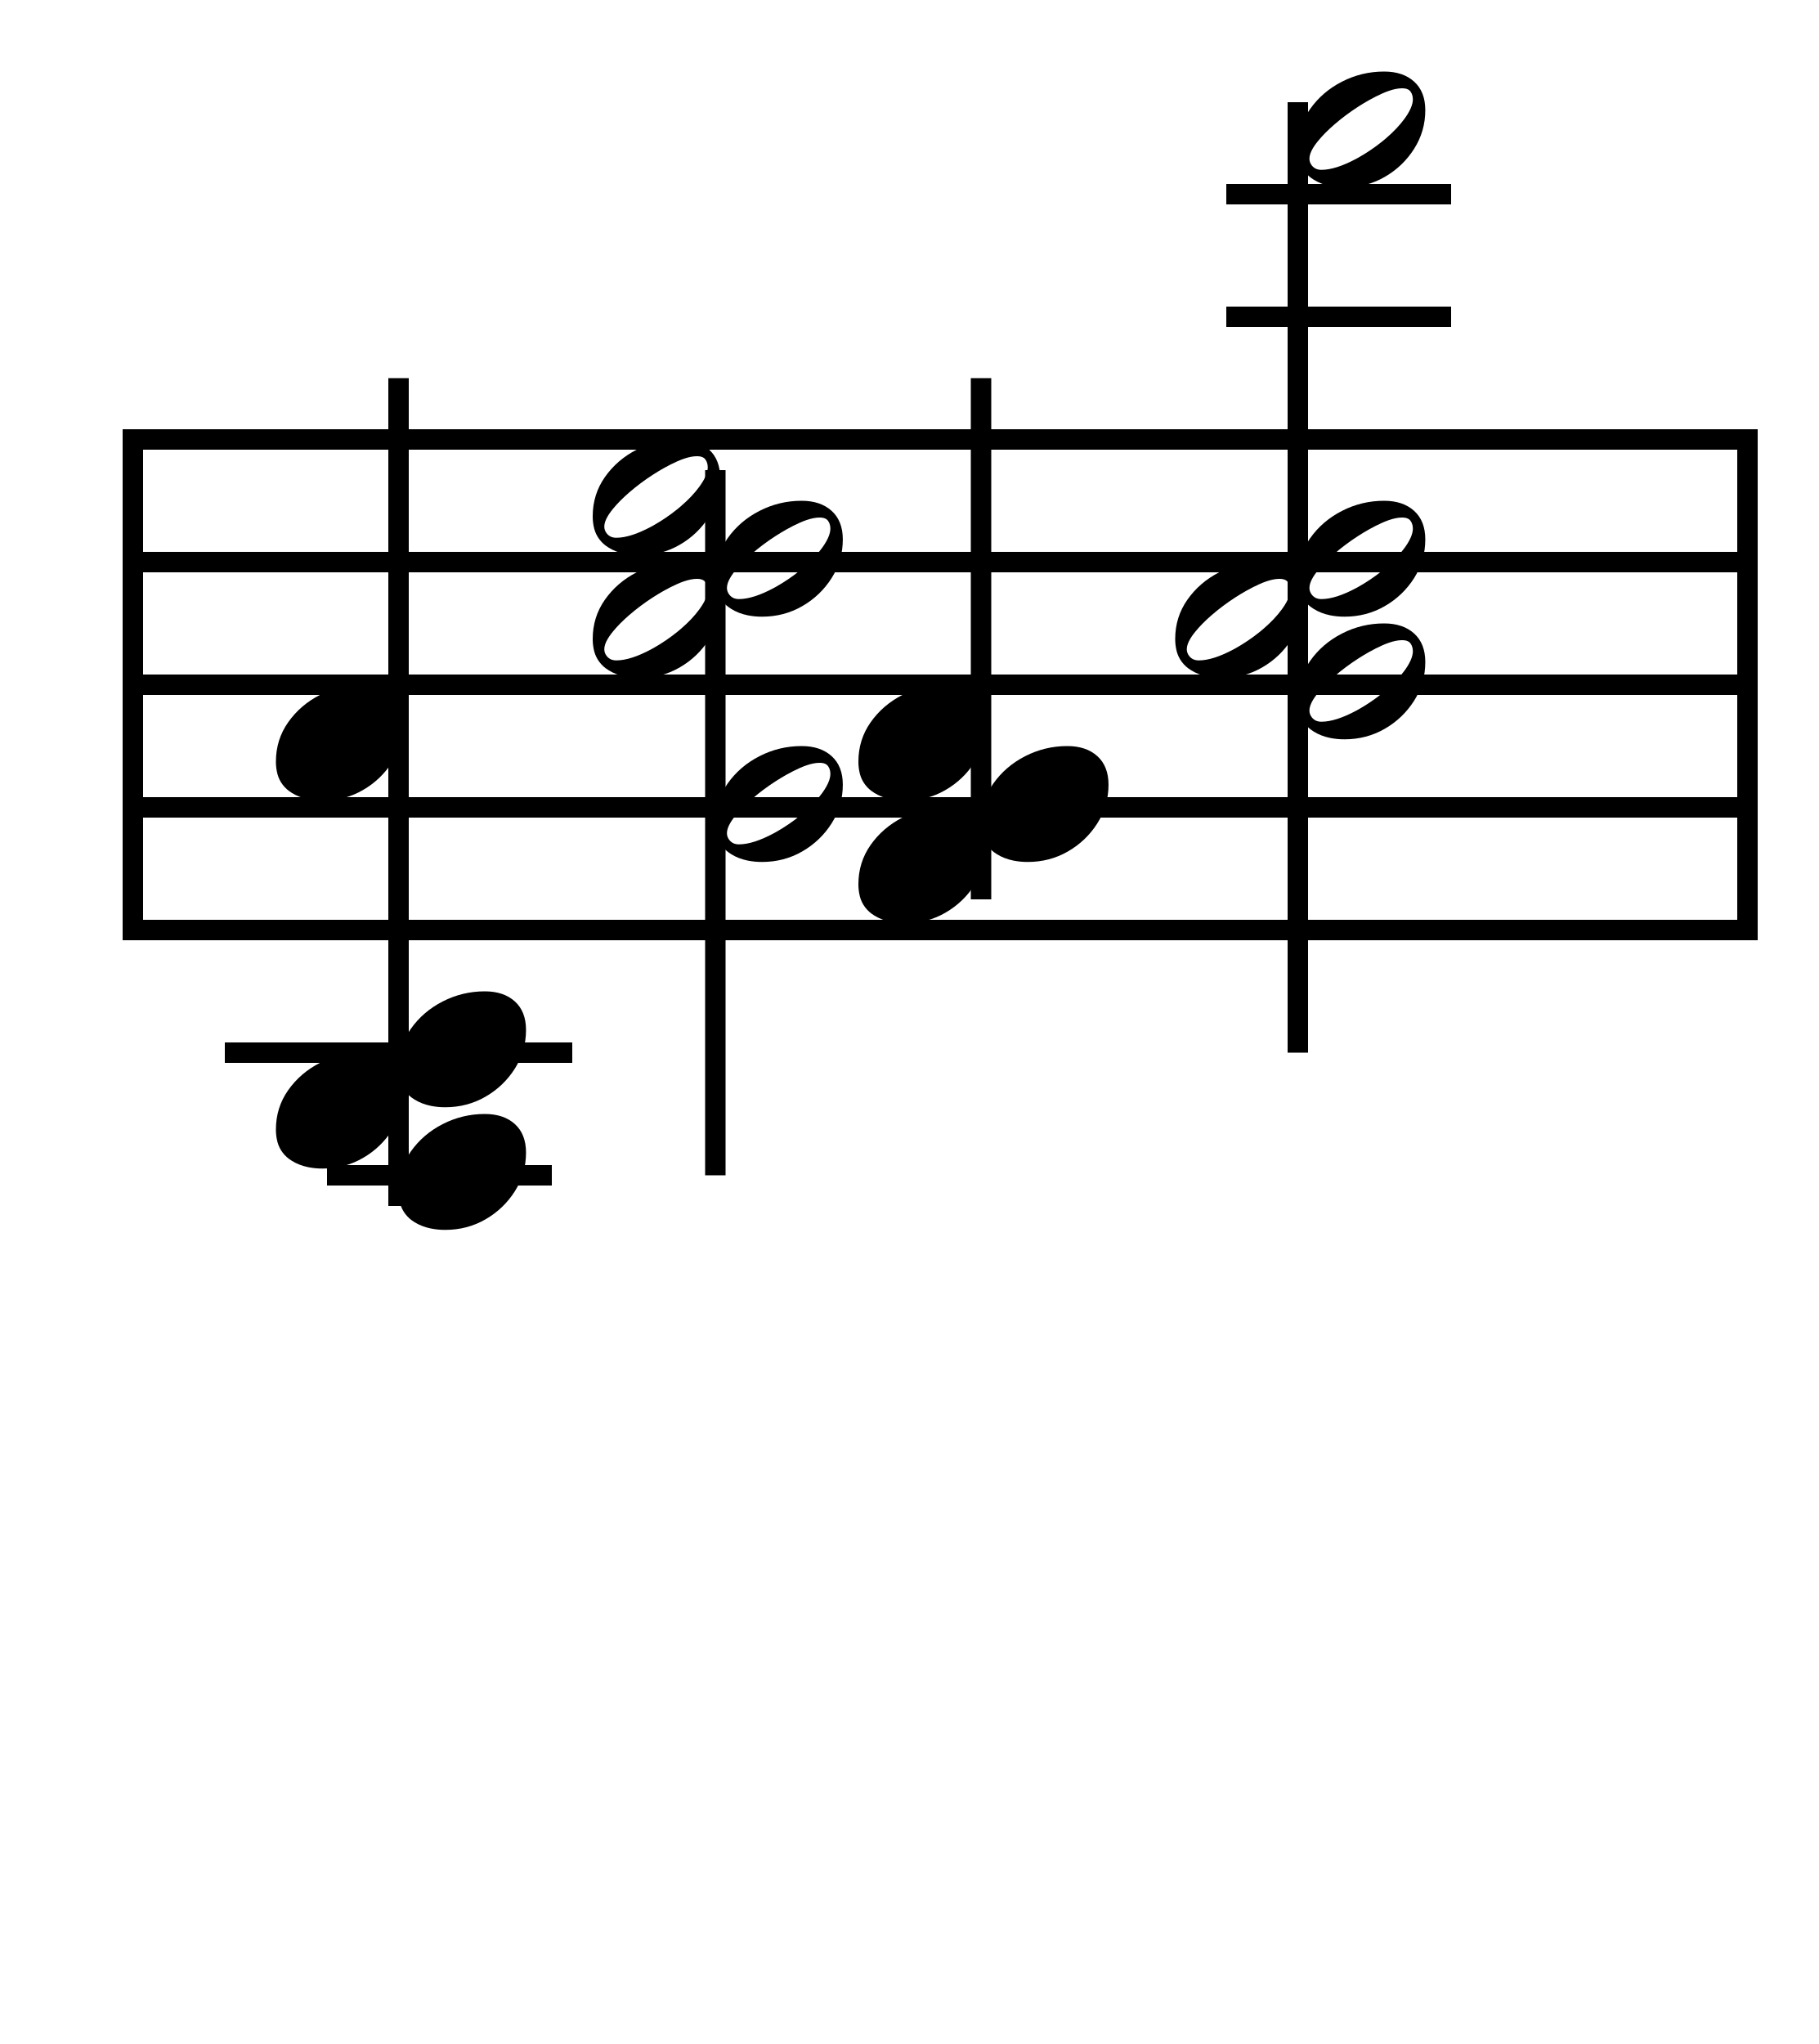
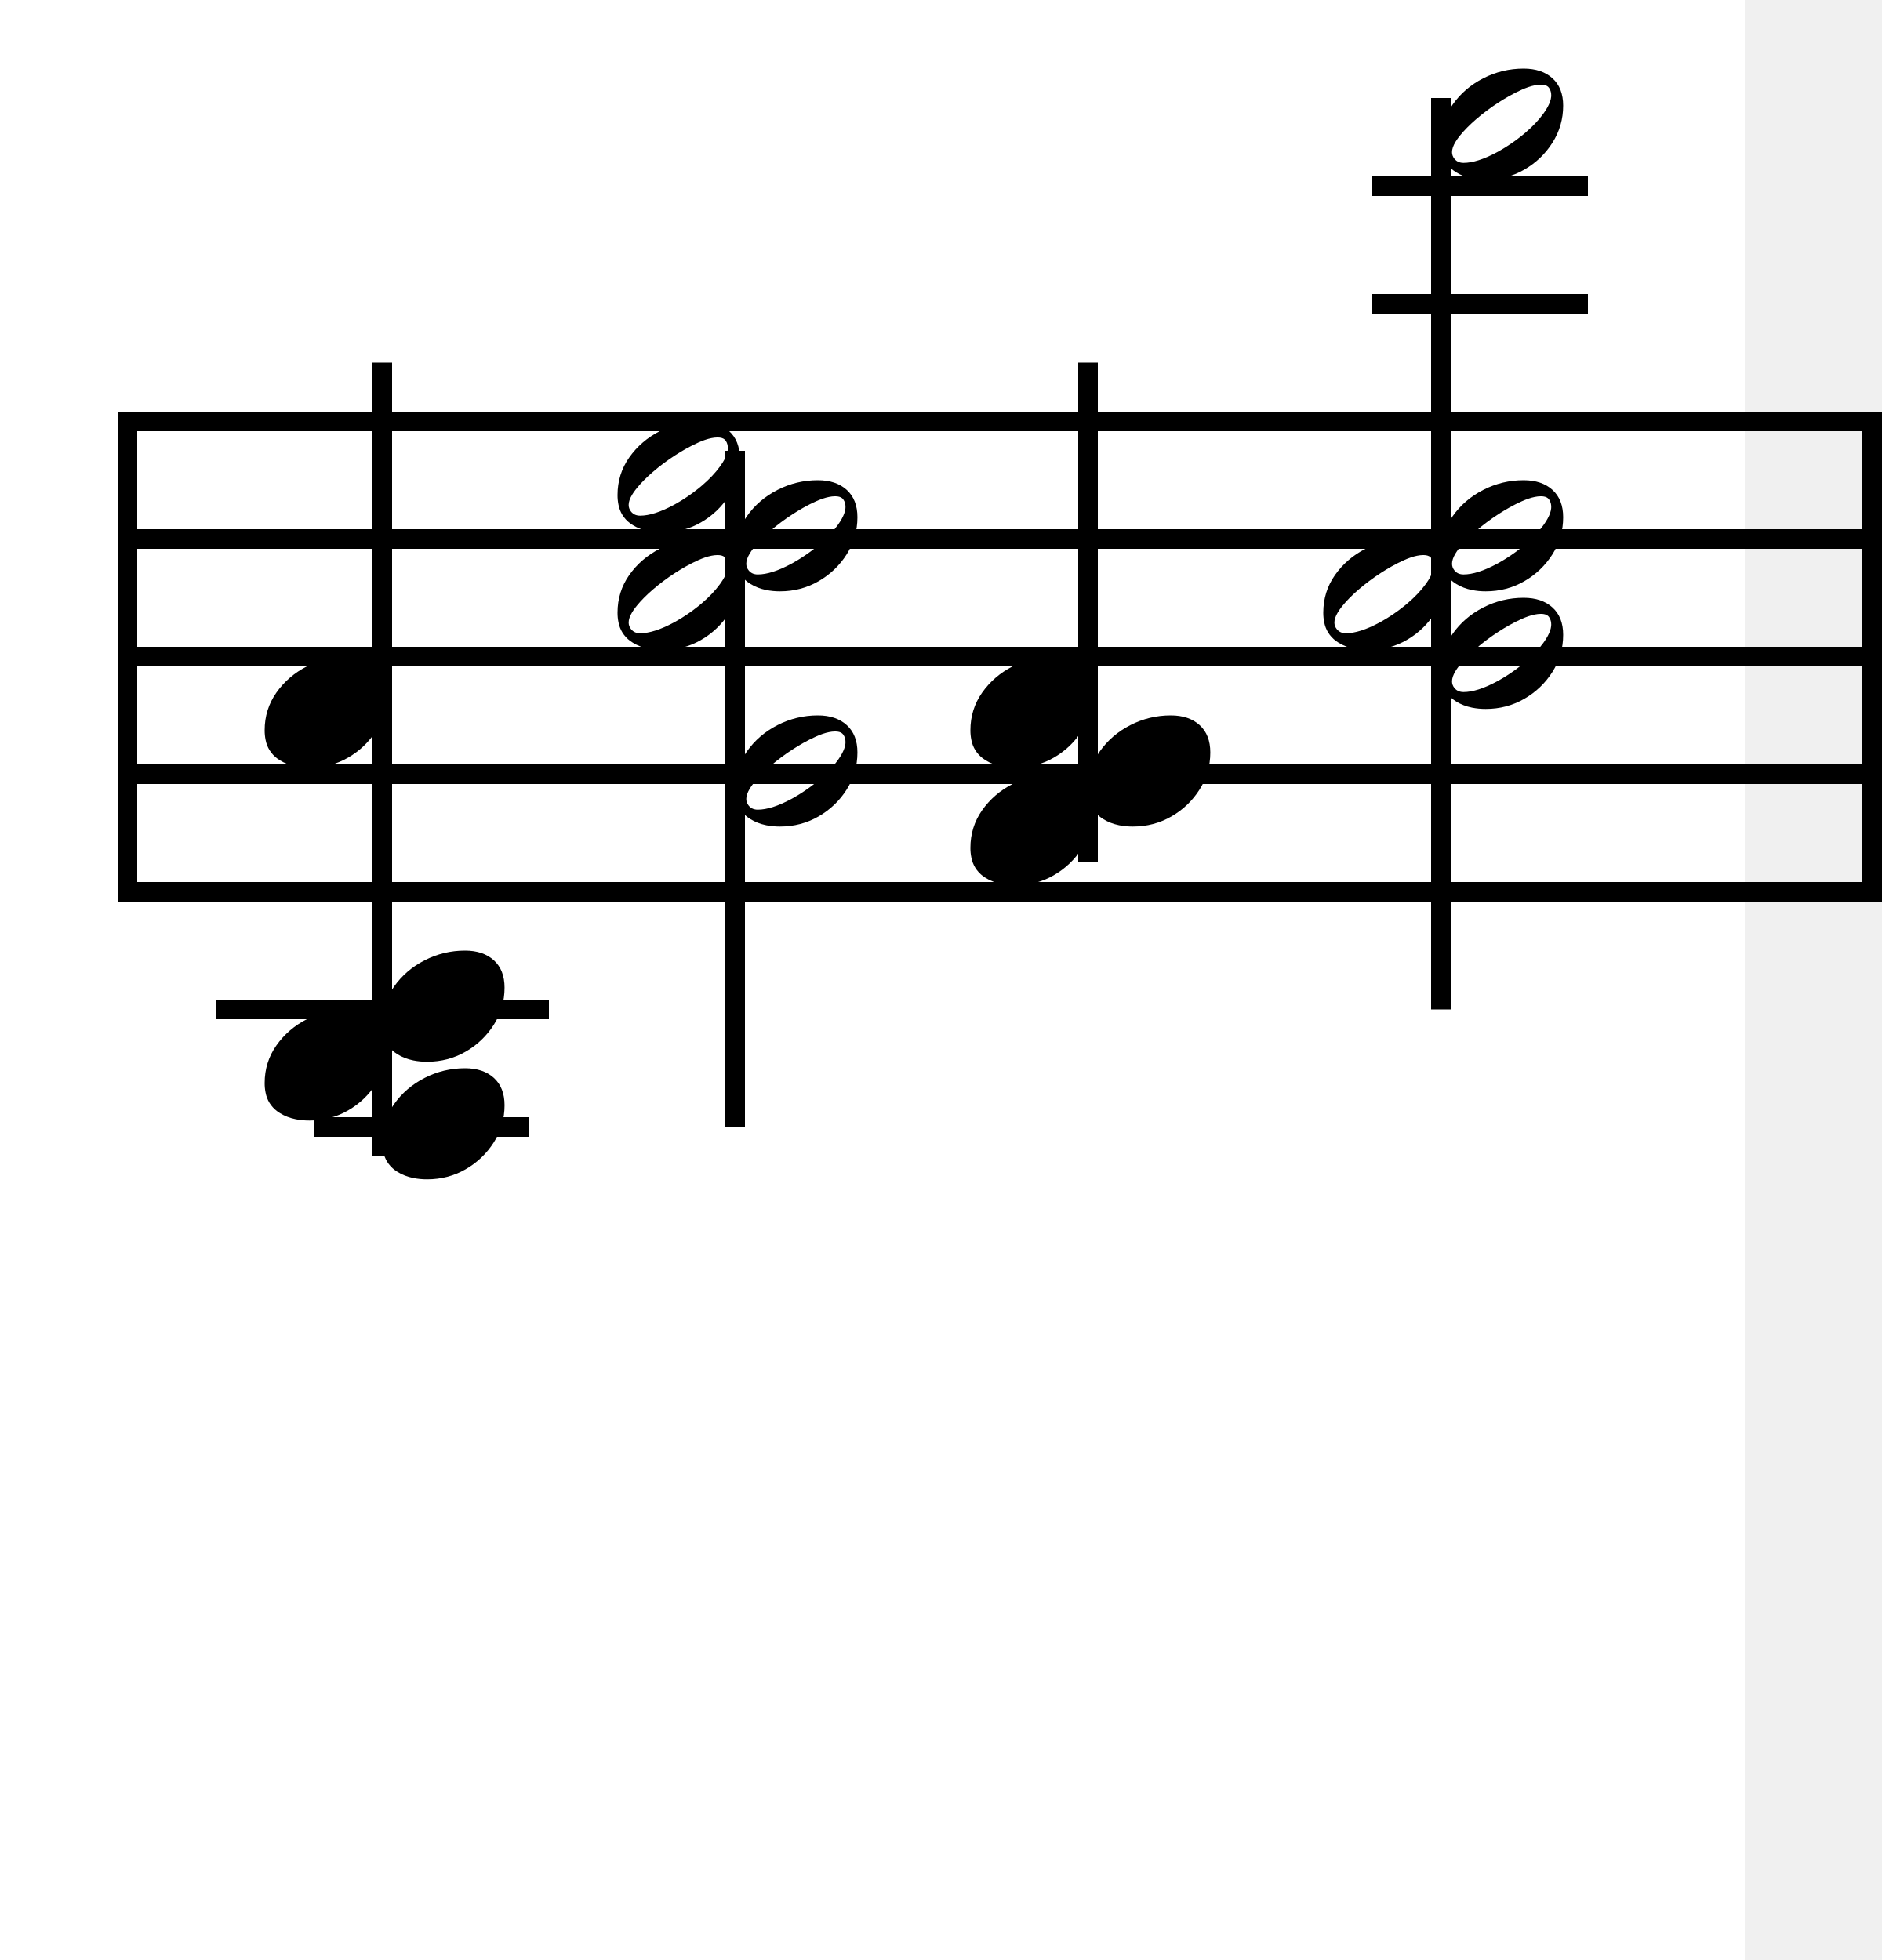
<svg xmlns="http://www.w3.org/2000/svg">
  <rect fill="#fff" height="200" width="178" x="0" y="0" />
  <path d="M 3.17 11.207 A 7.059 7.059 0 0 0 4.578 11.34 Q 6.72 11.34 8.505 10.311 Q 10.29 9.282 11.382 7.56 Q 12.474 5.838 12.474 3.78 Q 12.474 1.974 11.382 0.987 Q 10.29 0 8.442 0 Q 6.258 0 4.326 0.987 Q 2.394 1.974 1.197 3.675 Q 0 5.376 0 7.518 A 4.784 4.784 0 0 0 0.092 8.481 A 3.048 3.048 0 0 0 1.281 10.395 A 4.26 4.26 0 0 0 1.565 10.587 Q 2.269 11.024 3.17 11.207 Z" fill="#000" fill-rule="evenodd" transform="translate(27, 67)" />
  <path d="M 3.17 11.207 A 7.059 7.059 0 0 0 4.578 11.34 Q 6.72 11.34 8.505 10.311 Q 10.29 9.282 11.382 7.56 Q 12.474 5.838 12.474 3.78 Q 12.474 1.974 11.382 0.987 Q 10.29 0 8.442 0 Q 6.258 0 4.326 0.987 Q 2.394 1.974 1.197 3.675 Q 0 5.376 0 7.518 A 4.784 4.784 0 0 0 0.092 8.481 A 3.048 3.048 0 0 0 1.281 10.395 A 4.26 4.26 0 0 0 1.565 10.587 Q 2.269 11.024 3.17 11.207 Z" fill="#000" fill-rule="evenodd" transform="translate(39, 97)" />
  <path d="M 3.17 11.207 A 7.059 7.059 0 0 0 4.578 11.34 Q 6.72 11.34 8.505 10.311 Q 10.29 9.282 11.382 7.56 Q 12.474 5.838 12.474 3.78 Q 12.474 1.974 11.382 0.987 Q 10.29 0 8.442 0 Q 6.258 0 4.326 0.987 Q 2.394 1.974 1.197 3.675 Q 0 5.376 0 7.518 A 4.784 4.784 0 0 0 0.092 8.481 A 3.048 3.048 0 0 0 1.281 10.395 A 4.26 4.26 0 0 0 1.565 10.587 Q 2.269 11.024 3.17 11.207 Z" fill="#000" fill-rule="evenodd" transform="translate(27, 103)" />
  <path d="M 3.17 11.207 A 7.059 7.059 0 0 0 4.578 11.34 Q 6.72 11.34 8.505 10.311 Q 10.29 9.282 11.382 7.56 Q 12.474 5.838 12.474 3.78 Q 12.474 1.974 11.382 0.987 Q 10.29 0 8.442 0 Q 6.258 0 4.326 0.987 Q 2.394 1.974 1.197 3.675 Q 0 5.376 0 7.518 A 4.784 4.784 0 0 0 0.092 8.481 A 3.048 3.048 0 0 0 1.281 10.395 A 4.26 4.26 0 0 0 1.565 10.587 Q 2.269 11.024 3.17 11.207 Z" fill="#000" fill-rule="evenodd" transform="translate(39, 109)" />
  <line stroke="#000" stroke-width="2" x1="22" x2="56" y1="103" y2="103" />
  <line stroke="#000" stroke-width="2" x1="32" x2="54" y1="115" y2="115" />
  <line stroke="#000" stroke-width="2" x1="39" x2="39" y1="37" y2="118" />
-   <path d="M 3.17 11.207 A 7.059 7.059 0 0 0 4.578 11.34 Q 6.72 11.34 8.505 10.311 Q 10.29 9.282 11.382 7.56 Q 12.474 5.838 12.474 3.78 Q 12.474 1.974 11.382 0.987 Q 10.29 0 8.442 0 Q 6.258 0 4.326 0.987 Q 2.394 1.974 1.197 3.675 Q 0 5.376 0 7.518 A 4.784 4.784 0 0 0 0.092 8.481 A 3.048 3.048 0 0 0 1.281 10.395 A 4.26 4.26 0 0 0 1.565 10.587 Q 2.269 11.024 3.17 11.207 Z M 1.134 8.526 A 1.053 1.053 0 0 0 1.38 9.202 A 1.395 1.395 0 0 0 1.449 9.282 A 1.039 1.039 0 0 0 2.037 9.594 A 1.511 1.511 0 0 0 2.31 9.618 Q 3.7 9.618 5.729 8.529 A 16.782 16.782 0 0 0 5.964 8.4 A 17.34 17.34 0 0 0 8.251 6.848 A 15.712 15.712 0 0 0 8.631 6.531 Q 9.743 5.576 10.438 4.62 A 8.096 8.096 0 0 0 10.542 4.473 A 6.124 6.124 0 0 0 10.887 3.92 Q 11.205 3.338 11.249 2.876 A 1.531 1.531 0 0 0 11.256 2.73 A 1.533 1.533 0 0 0 11.215 2.367 A 1.152 1.152 0 0 0 11.025 1.953 Q 10.843 1.704 10.438 1.652 A 1.811 1.811 0 0 0 10.206 1.638 A 3.225 3.225 0 0 0 9.568 1.708 Q 9.26 1.77 8.914 1.889 A 7.889 7.889 0 0 0 8.274 2.142 A 15.777 15.777 0 0 0 6.965 2.802 A 20.425 20.425 0 0 0 5.901 3.444 Q 4.662 4.242 3.57 5.187 A 15.549 15.549 0 0 0 2.695 6.002 Q 2.312 6.389 2.004 6.765 A 8.805 8.805 0 0 0 1.806 7.014 A 5.114 5.114 0 0 0 1.489 7.478 Q 1.134 8.068 1.134 8.526 Z" fill="#000" fill-rule="evenodd" transform="translate(70, 73)" />
-   <path d="M 3.17 11.207 A 7.059 7.059 0 0 0 4.578 11.34 Q 6.72 11.34 8.505 10.311 Q 10.29 9.282 11.382 7.56 Q 12.474 5.838 12.474 3.78 Q 12.474 1.974 11.382 0.987 Q 10.29 0 8.442 0 Q 6.258 0 4.326 0.987 Q 2.394 1.974 1.197 3.675 Q 0 5.376 0 7.518 A 4.784 4.784 0 0 0 0.092 8.481 A 3.048 3.048 0 0 0 1.281 10.395 A 4.26 4.26 0 0 0 1.565 10.587 Q 2.269 11.024 3.17 11.207 Z M 1.134 8.526 A 1.053 1.053 0 0 0 1.38 9.202 A 1.395 1.395 0 0 0 1.449 9.282 A 1.039 1.039 0 0 0 2.037 9.594 A 1.511 1.511 0 0 0 2.31 9.618 Q 3.7 9.618 5.729 8.529 A 16.782 16.782 0 0 0 5.964 8.4 A 17.34 17.34 0 0 0 8.251 6.848 A 15.712 15.712 0 0 0 8.631 6.531 Q 9.743 5.576 10.438 4.62 A 8.096 8.096 0 0 0 10.542 4.473 A 6.124 6.124 0 0 0 10.887 3.92 Q 11.205 3.338 11.249 2.876 A 1.531 1.531 0 0 0 11.256 2.73 A 1.533 1.533 0 0 0 11.215 2.367 A 1.152 1.152 0 0 0 11.025 1.953 Q 10.843 1.704 10.438 1.652 A 1.811 1.811 0 0 0 10.206 1.638 A 3.225 3.225 0 0 0 9.568 1.708 Q 9.26 1.77 8.914 1.889 A 7.889 7.889 0 0 0 8.274 2.142 A 15.777 15.777 0 0 0 6.965 2.802 A 20.425 20.425 0 0 0 5.901 3.444 Q 4.662 4.242 3.57 5.187 A 15.549 15.549 0 0 0 2.695 6.002 Q 2.312 6.389 2.004 6.765 A 8.805 8.805 0 0 0 1.806 7.014 A 5.114 5.114 0 0 0 1.489 7.478 Q 1.134 8.068 1.134 8.526 Z" fill="#000" fill-rule="evenodd" transform="translate(58, 43)" />
-   <path d="M 3.17 11.207 A 7.059 7.059 0 0 0 4.578 11.34 Q 6.72 11.34 8.505 10.311 Q 10.29 9.282 11.382 7.56 Q 12.474 5.838 12.474 3.78 Q 12.474 1.974 11.382 0.987 Q 10.29 0 8.442 0 Q 6.258 0 4.326 0.987 Q 2.394 1.974 1.197 3.675 Q 0 5.376 0 7.518 A 4.784 4.784 0 0 0 0.092 8.481 A 3.048 3.048 0 0 0 1.281 10.395 A 4.26 4.26 0 0 0 1.565 10.587 Q 2.269 11.024 3.17 11.207 Z M 1.134 8.526 A 1.053 1.053 0 0 0 1.38 9.202 A 1.395 1.395 0 0 0 1.449 9.282 A 1.039 1.039 0 0 0 2.037 9.594 A 1.511 1.511 0 0 0 2.31 9.618 Q 3.7 9.618 5.729 8.529 A 16.782 16.782 0 0 0 5.964 8.4 A 17.34 17.34 0 0 0 8.251 6.848 A 15.712 15.712 0 0 0 8.631 6.531 Q 9.743 5.576 10.438 4.62 A 8.096 8.096 0 0 0 10.542 4.473 A 6.124 6.124 0 0 0 10.887 3.92 Q 11.205 3.338 11.249 2.876 A 1.531 1.531 0 0 0 11.256 2.73 A 1.533 1.533 0 0 0 11.215 2.367 A 1.152 1.152 0 0 0 11.025 1.953 Q 10.843 1.704 10.438 1.652 A 1.811 1.811 0 0 0 10.206 1.638 A 3.225 3.225 0 0 0 9.568 1.708 Q 9.26 1.77 8.914 1.889 A 7.889 7.889 0 0 0 8.274 2.142 A 15.777 15.777 0 0 0 6.965 2.802 A 20.425 20.425 0 0 0 5.901 3.444 Q 4.662 4.242 3.57 5.187 A 15.549 15.549 0 0 0 2.695 6.002 Q 2.312 6.389 2.004 6.765 A 8.805 8.805 0 0 0 1.806 7.014 A 5.114 5.114 0 0 0 1.489 7.478 Q 1.134 8.068 1.134 8.526 Z" fill="#000" fill-rule="evenodd" transform="translate(70, 49)" />
-   <path d="M 3.17 11.207 A 7.059 7.059 0 0 0 4.578 11.34 Q 6.72 11.34 8.505 10.311 Q 10.29 9.282 11.382 7.56 Q 12.474 5.838 12.474 3.78 Q 12.474 1.974 11.382 0.987 Q 10.29 0 8.442 0 Q 6.258 0 4.326 0.987 Q 2.394 1.974 1.197 3.675 Q 0 5.376 0 7.518 A 4.784 4.784 0 0 0 0.092 8.481 A 3.048 3.048 0 0 0 1.281 10.395 A 4.26 4.26 0 0 0 1.565 10.587 Q 2.269 11.024 3.17 11.207 Z M 1.134 8.526 A 1.053 1.053 0 0 0 1.38 9.202 A 1.395 1.395 0 0 0 1.449 9.282 A 1.039 1.039 0 0 0 2.037 9.594 A 1.511 1.511 0 0 0 2.31 9.618 Q 3.7 9.618 5.729 8.529 A 16.782 16.782 0 0 0 5.964 8.4 A 17.34 17.34 0 0 0 8.251 6.848 A 15.712 15.712 0 0 0 8.631 6.531 Q 9.743 5.576 10.438 4.62 A 8.096 8.096 0 0 0 10.542 4.473 A 6.124 6.124 0 0 0 10.887 3.92 Q 11.205 3.338 11.249 2.876 A 1.531 1.531 0 0 0 11.256 2.73 A 1.533 1.533 0 0 0 11.215 2.367 A 1.152 1.152 0 0 0 11.025 1.953 Q 10.843 1.704 10.438 1.652 A 1.811 1.811 0 0 0 10.206 1.638 A 3.225 3.225 0 0 0 9.568 1.708 Q 9.26 1.77 8.914 1.889 A 7.889 7.889 0 0 0 8.274 2.142 A 15.777 15.777 0 0 0 6.965 2.802 A 20.425 20.425 0 0 0 5.901 3.444 Q 4.662 4.242 3.57 5.187 A 15.549 15.549 0 0 0 2.695 6.002 Q 2.312 6.389 2.004 6.765 A 8.805 8.805 0 0 0 1.806 7.014 A 5.114 5.114 0 0 0 1.489 7.478 Q 1.134 8.068 1.134 8.526 Z" fill="#000" fill-rule="evenodd" transform="translate(58, 55)" />
-   <line stroke="#000" stroke-width="2" x1="70" x2="70" y1="46" y2="115" />
-   <path d="M 3.17 11.207 A 7.059 7.059 0 0 0 4.578 11.34 Q 6.72 11.34 8.505 10.311 Q 10.29 9.282 11.382 7.56 Q 12.474 5.838 12.474 3.78 Q 12.474 1.974 11.382 0.987 Q 10.29 0 8.442 0 Q 6.258 0 4.326 0.987 Q 2.394 1.974 1.197 3.675 Q 0 5.376 0 7.518 A 4.784 4.784 0 0 0 0.092 8.481 A 3.048 3.048 0 0 0 1.281 10.395 A 4.26 4.26 0 0 0 1.565 10.587 Q 2.269 11.024 3.17 11.207 Z" fill="#000" fill-rule="evenodd" transform="translate(96, 73)" />
-   <path d="M 3.17 11.207 A 7.059 7.059 0 0 0 4.578 11.34 Q 6.72 11.34 8.505 10.311 Q 10.29 9.282 11.382 7.56 Q 12.474 5.838 12.474 3.78 Q 12.474 1.974 11.382 0.987 Q 10.29 0 8.442 0 Q 6.258 0 4.326 0.987 Q 2.394 1.974 1.197 3.675 Q 0 5.376 0 7.518 A 4.784 4.784 0 0 0 0.092 8.481 A 3.048 3.048 0 0 0 1.281 10.395 A 4.26 4.26 0 0 0 1.565 10.587 Q 2.269 11.024 3.17 11.207 Z" fill="#000" fill-rule="evenodd" transform="translate(84, 67)" />
-   <path d="M 3.17 11.207 A 7.059 7.059 0 0 0 4.578 11.34 Q 6.72 11.34 8.505 10.311 Q 10.29 9.282 11.382 7.56 Q 12.474 5.838 12.474 3.78 Q 12.474 1.974 11.382 0.987 Q 10.29 0 8.442 0 Q 6.258 0 4.326 0.987 Q 2.394 1.974 1.197 3.675 Q 0 5.376 0 7.518 A 4.784 4.784 0 0 0 0.092 8.481 A 3.048 3.048 0 0 0 1.281 10.395 A 4.26 4.26 0 0 0 1.565 10.587 Q 2.269 11.024 3.17 11.207 Z" fill="#000" fill-rule="evenodd" transform="translate(84, 79)" />
-   <line stroke="#000" stroke-width="2" x1="96" x2="96" y1="37" y2="88" />
-   <path d="M 3.17 11.207 A 7.059 7.059 0 0 0 4.578 11.34 Q 6.72 11.34 8.505 10.311 Q 10.29 9.282 11.382 7.56 Q 12.474 5.838 12.474 3.78 Q 12.474 1.974 11.382 0.987 Q 10.29 0 8.442 0 Q 6.258 0 4.326 0.987 Q 2.394 1.974 1.197 3.675 Q 0 5.376 0 7.518 A 4.784 4.784 0 0 0 0.092 8.481 A 3.048 3.048 0 0 0 1.281 10.395 A 4.26 4.26 0 0 0 1.565 10.587 Q 2.269 11.024 3.17 11.207 Z M 1.134 8.526 A 1.053 1.053 0 0 0 1.38 9.202 A 1.395 1.395 0 0 0 1.449 9.282 A 1.039 1.039 0 0 0 2.037 9.594 A 1.511 1.511 0 0 0 2.31 9.618 Q 3.7 9.618 5.729 8.529 A 16.782 16.782 0 0 0 5.964 8.4 A 17.34 17.34 0 0 0 8.251 6.848 A 15.712 15.712 0 0 0 8.631 6.531 Q 9.743 5.576 10.438 4.62 A 8.096 8.096 0 0 0 10.542 4.473 A 6.124 6.124 0 0 0 10.887 3.92 Q 11.205 3.338 11.249 2.876 A 1.531 1.531 0 0 0 11.256 2.73 A 1.533 1.533 0 0 0 11.215 2.367 A 1.152 1.152 0 0 0 11.025 1.953 Q 10.843 1.704 10.438 1.652 A 1.811 1.811 0 0 0 10.206 1.638 A 3.225 3.225 0 0 0 9.568 1.708 Q 9.26 1.77 8.914 1.889 A 7.889 7.889 0 0 0 8.274 2.142 A 15.777 15.777 0 0 0 6.965 2.802 A 20.425 20.425 0 0 0 5.901 3.444 Q 4.662 4.242 3.57 5.187 A 15.549 15.549 0 0 0 2.695 6.002 Q 2.312 6.389 2.004 6.765 A 8.805 8.805 0 0 0 1.806 7.014 A 5.114 5.114 0 0 0 1.489 7.478 Q 1.134 8.068 1.134 8.526 Z" fill="#000" fill-rule="evenodd" transform="translate(127, 49)" />
-   <path d="M 3.17 11.207 A 7.059 7.059 0 0 0 4.578 11.34 Q 6.72 11.34 8.505 10.311 Q 10.29 9.282 11.382 7.56 Q 12.474 5.838 12.474 3.78 Q 12.474 1.974 11.382 0.987 Q 10.29 0 8.442 0 Q 6.258 0 4.326 0.987 Q 2.394 1.974 1.197 3.675 Q 0 5.376 0 7.518 A 4.784 4.784 0 0 0 0.092 8.481 A 3.048 3.048 0 0 0 1.281 10.395 A 4.26 4.26 0 0 0 1.565 10.587 Q 2.269 11.024 3.17 11.207 Z M 1.134 8.526 A 1.053 1.053 0 0 0 1.38 9.202 A 1.395 1.395 0 0 0 1.449 9.282 A 1.039 1.039 0 0 0 2.037 9.594 A 1.511 1.511 0 0 0 2.31 9.618 Q 3.7 9.618 5.729 8.529 A 16.782 16.782 0 0 0 5.964 8.4 A 17.34 17.34 0 0 0 8.251 6.848 A 15.712 15.712 0 0 0 8.631 6.531 Q 9.743 5.576 10.438 4.62 A 8.096 8.096 0 0 0 10.542 4.473 A 6.124 6.124 0 0 0 10.887 3.92 Q 11.205 3.338 11.249 2.876 A 1.531 1.531 0 0 0 11.256 2.73 A 1.533 1.533 0 0 0 11.215 2.367 A 1.152 1.152 0 0 0 11.025 1.953 Q 10.843 1.704 10.438 1.652 A 1.811 1.811 0 0 0 10.206 1.638 A 3.225 3.225 0 0 0 9.568 1.708 Q 9.26 1.77 8.914 1.889 A 7.889 7.889 0 0 0 8.274 2.142 A 15.777 15.777 0 0 0 6.965 2.802 A 20.425 20.425 0 0 0 5.901 3.444 Q 4.662 4.242 3.57 5.187 A 15.549 15.549 0 0 0 2.695 6.002 Q 2.312 6.389 2.004 6.765 A 8.805 8.805 0 0 0 1.806 7.014 A 5.114 5.114 0 0 0 1.489 7.478 Q 1.134 8.068 1.134 8.526 Z" fill="#000" fill-rule="evenodd" transform="translate(115, 55)" />
-   <path d="M 3.17 11.207 A 7.059 7.059 0 0 0 4.578 11.34 Q 6.72 11.34 8.505 10.311 Q 10.29 9.282 11.382 7.56 Q 12.474 5.838 12.474 3.78 Q 12.474 1.974 11.382 0.987 Q 10.29 0 8.442 0 Q 6.258 0 4.326 0.987 Q 2.394 1.974 1.197 3.675 Q 0 5.376 0 7.518 A 4.784 4.784 0 0 0 0.092 8.481 A 3.048 3.048 0 0 0 1.281 10.395 A 4.26 4.26 0 0 0 1.565 10.587 Q 2.269 11.024 3.17 11.207 Z M 1.134 8.526 A 1.053 1.053 0 0 0 1.38 9.202 A 1.395 1.395 0 0 0 1.449 9.282 A 1.039 1.039 0 0 0 2.037 9.594 A 1.511 1.511 0 0 0 2.31 9.618 Q 3.7 9.618 5.729 8.529 A 16.782 16.782 0 0 0 5.964 8.4 A 17.34 17.34 0 0 0 8.251 6.848 A 15.712 15.712 0 0 0 8.631 6.531 Q 9.743 5.576 10.438 4.62 A 8.096 8.096 0 0 0 10.542 4.473 A 6.124 6.124 0 0 0 10.887 3.92 Q 11.205 3.338 11.249 2.876 A 1.531 1.531 0 0 0 11.256 2.73 A 1.533 1.533 0 0 0 11.215 2.367 A 1.152 1.152 0 0 0 11.025 1.953 Q 10.843 1.704 10.438 1.652 A 1.811 1.811 0 0 0 10.206 1.638 A 3.225 3.225 0 0 0 9.568 1.708 Q 9.26 1.77 8.914 1.889 A 7.889 7.889 0 0 0 8.274 2.142 A 15.777 15.777 0 0 0 6.965 2.802 A 20.425 20.425 0 0 0 5.901 3.444 Q 4.662 4.242 3.57 5.187 A 15.549 15.549 0 0 0 2.695 6.002 Q 2.312 6.389 2.004 6.765 A 8.805 8.805 0 0 0 1.806 7.014 A 5.114 5.114 0 0 0 1.489 7.478 Q 1.134 8.068 1.134 8.526 Z" fill="#000" fill-rule="evenodd" transform="translate(127, 61)" />
-   <path d="M 3.17 11.207 A 7.059 7.059 0 0 0 4.578 11.34 Q 6.72 11.34 8.505 10.311 Q 10.29 9.282 11.382 7.56 Q 12.474 5.838 12.474 3.78 Q 12.474 1.974 11.382 0.987 Q 10.29 0 8.442 0 Q 6.258 0 4.326 0.987 Q 2.394 1.974 1.197 3.675 Q 0 5.376 0 7.518 A 4.784 4.784 0 0 0 0.092 8.481 A 3.048 3.048 0 0 0 1.281 10.395 A 4.26 4.26 0 0 0 1.565 10.587 Q 2.269 11.024 3.17 11.207 Z M 1.134 8.526 A 1.053 1.053 0 0 0 1.38 9.202 A 1.395 1.395 0 0 0 1.449 9.282 A 1.039 1.039 0 0 0 2.037 9.594 A 1.511 1.511 0 0 0 2.31 9.618 Q 3.7 9.618 5.729 8.529 A 16.782 16.782 0 0 0 5.964 8.4 A 17.34 17.34 0 0 0 8.251 6.848 A 15.712 15.712 0 0 0 8.631 6.531 Q 9.743 5.576 10.438 4.62 A 8.096 8.096 0 0 0 10.542 4.473 A 6.124 6.124 0 0 0 10.887 3.92 Q 11.205 3.338 11.249 2.876 A 1.531 1.531 0 0 0 11.256 2.73 A 1.533 1.533 0 0 0 11.215 2.367 A 1.152 1.152 0 0 0 11.025 1.953 Q 10.843 1.704 10.438 1.652 A 1.811 1.811 0 0 0 10.206 1.638 A 3.225 3.225 0 0 0 9.568 1.708 Q 9.26 1.77 8.914 1.889 A 7.889 7.889 0 0 0 8.274 2.142 A 15.777 15.777 0 0 0 6.965 2.802 A 20.425 20.425 0 0 0 5.901 3.444 Q 4.662 4.242 3.57 5.187 A 15.549 15.549 0 0 0 2.695 6.002 Q 2.312 6.389 2.004 6.765 A 8.805 8.805 0 0 0 1.806 7.014 A 5.114 5.114 0 0 0 1.489 7.478 Q 1.134 8.068 1.134 8.526 Z" fill="#000" fill-rule="evenodd" transform="translate(127, 7)" />
-   <line stroke="#000" stroke-width="2" x1="120" x2="142" y1="31" y2="31" />
-   <line stroke="#000" stroke-width="2" x1="120" x2="142" y1="19" y2="19" />
-   <line stroke="#000" stroke-width="2" x1="127" x2="127" y1="10" y2="103" />
-   <line stroke="#000" stroke-width="2" x1="13" x2="170" y1="43" y2="43" />
-   <line stroke="#000" stroke-width="2" x1="13" x2="170" y1="55" y2="55" />
-   <line stroke="#000" stroke-width="2" x1="13" x2="170" y1="67" y2="67" />
-   <line stroke="#000" stroke-width="2" x1="13" x2="170" y1="79" y2="79" />
-   <line stroke="#000" stroke-width="2" x1="13" x2="170" y1="91" y2="91" />
+   <path d="M 3.17 11.207 A 7.059 7.059 0 0 0 4.578 11.34 Q 6.72 11.34 8.505 10.311 Q 10.29 9.282 11.382 7.56 Q 12.474 5.838 12.474 3.78 Q 12.474 1.974 11.382 0.987 Q 10.29 0 8.442 0 Q 6.258 0 4.326 0.987 Q 2.394 1.974 1.197 3.675 Q 0 5.376 0 7.518 A 4.784 4.784 0 0 0 0.092 8.481 A 3.048 3.048 0 0 0 1.281 10.395 A 4.26 4.26 0 0 0 1.565 10.587 Q 2.269 11.024 3.17 11.207 Z M 1.134 8.526 A 1.053 1.053 0 0 0 1.38 9.202 A 1.395 1.395 0 0 0 1.449 9.282 A 1.039 1.039 0 0 0 2.037 9.594 A 1.511 1.511 0 0 0 2.31 9.618 Q 3.7 9.618 5.729 8.529 A 16.782 16.782 0 0 0 5.964 8.4 A 17.34 17.34 0 0 0 8.251 6.848 A 15.712 15.712 0 0 0 8.631 6.531 Q 9.743 5.576 10.438 4.62 A 8.096 8.096 0 0 0 10.542 4.473 A 6.124 6.124 0 0 0 10.887 3.92 Q 11.205 3.338 11.249 2.876 A 1.531 1.531 0 0 0 11.256 2.73 A 1.533 1.533 0 0 0 11.215 2.367 A 1.152 1.152 0 0 0 11.025 1.953 Q 10.843 1.704 10.438 1.652 A 1.811 1.811 0 0 0 10.206 1.638 A 3.225 3.225 0 0 0 9.568 1.708 Q 9.26 1.77 8.914 1.889 A 7.889 7.889 0 0 0 8.274 2.142 A 15.777 15.777 0 0 0 6.965 2.802 A 20.425 20.425 0 0 0 5.901 3.444 Q 4.662 4.242 3.57 5.187 A 15.549 15.549 0 0 0 2.695 6.002 Q 2.312 6.389 2.004 6.765 A 8.805 8.805 0 0 0 1.806 7.014 A 5.114 5.114 0 0 0 1.489 7.478 Q 1.134 8.068 1.134 8.526 Z" fill="#000" fill-rule="evenodd" transform="translate(75, 73)" />
+   <path d="M 3.17 11.207 A 7.059 7.059 0 0 0 4.578 11.34 Q 6.72 11.34 8.505 10.311 Q 10.29 9.282 11.382 7.56 Q 12.474 5.838 12.474 3.78 Q 12.474 1.974 11.382 0.987 Q 10.29 0 8.442 0 Q 6.258 0 4.326 0.987 Q 2.394 1.974 1.197 3.675 Q 0 5.376 0 7.518 A 4.784 4.784 0 0 0 0.092 8.481 A 3.048 3.048 0 0 0 1.281 10.395 A 4.26 4.26 0 0 0 1.565 10.587 Q 2.269 11.024 3.17 11.207 Z M 1.134 8.526 A 1.053 1.053 0 0 0 1.38 9.202 A 1.395 1.395 0 0 0 1.449 9.282 A 1.039 1.039 0 0 0 2.037 9.594 A 1.511 1.511 0 0 0 2.31 9.618 Q 3.7 9.618 5.729 8.529 A 16.782 16.782 0 0 0 5.964 8.4 A 17.34 17.34 0 0 0 8.251 6.848 A 15.712 15.712 0 0 0 8.631 6.531 Q 9.743 5.576 10.438 4.62 A 8.096 8.096 0 0 0 10.542 4.473 A 6.124 6.124 0 0 0 10.887 3.92 Q 11.205 3.338 11.249 2.876 A 1.531 1.531 0 0 0 11.256 2.73 A 1.533 1.533 0 0 0 11.215 2.367 A 1.152 1.152 0 0 0 11.025 1.953 Q 10.843 1.704 10.438 1.652 A 1.811 1.811 0 0 0 10.206 1.638 A 3.225 3.225 0 0 0 9.568 1.708 Q 9.26 1.77 8.914 1.889 A 7.889 7.889 0 0 0 8.274 2.142 A 15.777 15.777 0 0 0 6.965 2.802 A 20.425 20.425 0 0 0 5.901 3.444 Q 4.662 4.242 3.57 5.187 A 15.549 15.549 0 0 0 2.695 6.002 Q 2.312 6.389 2.004 6.765 A 8.805 8.805 0 0 0 1.806 7.014 A 5.114 5.114 0 0 0 1.489 7.478 Q 1.134 8.068 1.134 8.526 Z" fill="#000" fill-rule="evenodd" transform="translate(63, 43)" />
+   <path d="M 3.17 11.207 A 7.059 7.059 0 0 0 4.578 11.34 Q 6.72 11.34 8.505 10.311 Q 10.29 9.282 11.382 7.56 Q 12.474 5.838 12.474 3.78 Q 12.474 1.974 11.382 0.987 Q 10.29 0 8.442 0 Q 6.258 0 4.326 0.987 Q 2.394 1.974 1.197 3.675 Q 0 5.376 0 7.518 A 4.784 4.784 0 0 0 0.092 8.481 A 3.048 3.048 0 0 0 1.281 10.395 A 4.26 4.26 0 0 0 1.565 10.587 Q 2.269 11.024 3.17 11.207 Z M 1.134 8.526 A 1.053 1.053 0 0 0 1.38 9.202 A 1.395 1.395 0 0 0 1.449 9.282 A 1.039 1.039 0 0 0 2.037 9.594 A 1.511 1.511 0 0 0 2.31 9.618 Q 3.7 9.618 5.729 8.529 A 16.782 16.782 0 0 0 5.964 8.4 A 17.34 17.34 0 0 0 8.251 6.848 A 15.712 15.712 0 0 0 8.631 6.531 Q 9.743 5.576 10.438 4.62 A 8.096 8.096 0 0 0 10.542 4.473 A 6.124 6.124 0 0 0 10.887 3.92 Q 11.205 3.338 11.249 2.876 A 1.531 1.531 0 0 0 11.256 2.73 A 1.533 1.533 0 0 0 11.215 2.367 A 1.152 1.152 0 0 0 11.025 1.953 Q 10.843 1.704 10.438 1.652 A 1.811 1.811 0 0 0 10.206 1.638 A 3.225 3.225 0 0 0 9.568 1.708 Q 9.26 1.77 8.914 1.889 A 7.889 7.889 0 0 0 8.274 2.142 A 15.777 15.777 0 0 0 6.965 2.802 A 20.425 20.425 0 0 0 5.901 3.444 Q 4.662 4.242 3.57 5.187 A 15.549 15.549 0 0 0 2.695 6.002 Q 2.312 6.389 2.004 6.765 A 8.805 8.805 0 0 0 1.806 7.014 A 5.114 5.114 0 0 0 1.489 7.478 Q 1.134 8.068 1.134 8.526 Z" fill="#000" fill-rule="evenodd" transform="translate(75, 49)" />
+   <path d="M 3.17 11.207 A 7.059 7.059 0 0 0 4.578 11.34 Q 6.72 11.34 8.505 10.311 Q 10.29 9.282 11.382 7.56 Q 12.474 5.838 12.474 3.78 Q 12.474 1.974 11.382 0.987 Q 10.29 0 8.442 0 Q 6.258 0 4.326 0.987 Q 2.394 1.974 1.197 3.675 Q 0 5.376 0 7.518 A 4.784 4.784 0 0 0 0.092 8.481 A 3.048 3.048 0 0 0 1.281 10.395 A 4.26 4.26 0 0 0 1.565 10.587 Q 2.269 11.024 3.17 11.207 Z M 1.134 8.526 A 1.053 1.053 0 0 0 1.38 9.202 A 1.395 1.395 0 0 0 1.449 9.282 A 1.039 1.039 0 0 0 2.037 9.594 A 1.511 1.511 0 0 0 2.31 9.618 Q 3.7 9.618 5.729 8.529 A 16.782 16.782 0 0 0 5.964 8.4 A 17.34 17.34 0 0 0 8.251 6.848 A 15.712 15.712 0 0 0 8.631 6.531 Q 9.743 5.576 10.438 4.62 A 8.096 8.096 0 0 0 10.542 4.473 A 6.124 6.124 0 0 0 10.887 3.92 Q 11.205 3.338 11.249 2.876 A 1.531 1.531 0 0 0 11.256 2.73 A 1.533 1.533 0 0 0 11.215 2.367 A 1.152 1.152 0 0 0 11.025 1.953 Q 10.843 1.704 10.438 1.652 A 1.811 1.811 0 0 0 10.206 1.638 A 3.225 3.225 0 0 0 9.568 1.708 Q 9.26 1.77 8.914 1.889 A 7.889 7.889 0 0 0 8.274 2.142 A 15.777 15.777 0 0 0 6.965 2.802 A 20.425 20.425 0 0 0 5.901 3.444 Q 4.662 4.242 3.57 5.187 A 15.549 15.549 0 0 0 2.695 6.002 Q 2.312 6.389 2.004 6.765 A 8.805 8.805 0 0 0 1.806 7.014 A 5.114 5.114 0 0 0 1.489 7.478 Q 1.134 8.068 1.134 8.526 Z" fill="#000" fill-rule="evenodd" transform="translate(63, 55)" />
+   <line stroke="#000" stroke-width="2" x1="75" x2="75" y1="46" y2="115" />
+   <path d="M 3.17 11.207 A 7.059 7.059 0 0 0 4.578 11.34 Q 6.72 11.34 8.505 10.311 Q 10.29 9.282 11.382 7.56 Q 12.474 5.838 12.474 3.78 Q 12.474 1.974 11.382 0.987 Q 10.29 0 8.442 0 Q 6.258 0 4.326 0.987 Q 2.394 1.974 1.197 3.675 Q 0 5.376 0 7.518 A 4.784 4.784 0 0 0 0.092 8.481 A 3.048 3.048 0 0 0 1.281 10.395 A 4.26 4.26 0 0 0 1.565 10.587 Q 2.269 11.024 3.17 11.207 Z" fill="#000" fill-rule="evenodd" transform="translate(111, 73)" />
+   <path d="M 3.17 11.207 A 7.059 7.059 0 0 0 4.578 11.34 Q 6.72 11.34 8.505 10.311 Q 10.29 9.282 11.382 7.56 Q 12.474 5.838 12.474 3.78 Q 12.474 1.974 11.382 0.987 Q 10.29 0 8.442 0 Q 6.258 0 4.326 0.987 Q 2.394 1.974 1.197 3.675 Q 0 5.376 0 7.518 A 4.784 4.784 0 0 0 0.092 8.481 A 3.048 3.048 0 0 0 1.281 10.395 A 4.26 4.26 0 0 0 1.565 10.587 Q 2.269 11.024 3.17 11.207 Z" fill="#000" fill-rule="evenodd" transform="translate(99, 67)" />
+   <path d="M 3.17 11.207 A 7.059 7.059 0 0 0 4.578 11.34 Q 6.72 11.34 8.505 10.311 Q 10.29 9.282 11.382 7.56 Q 12.474 5.838 12.474 3.78 Q 12.474 1.974 11.382 0.987 Q 10.29 0 8.442 0 Q 6.258 0 4.326 0.987 Q 2.394 1.974 1.197 3.675 Q 0 5.376 0 7.518 A 4.784 4.784 0 0 0 0.092 8.481 A 3.048 3.048 0 0 0 1.281 10.395 A 4.26 4.26 0 0 0 1.565 10.587 Q 2.269 11.024 3.17 11.207 Z" fill="#000" fill-rule="evenodd" transform="translate(99, 79)" />
+   <line stroke="#000" stroke-width="2" x1="111" x2="111" y1="37" y2="88" />
+   <path d="M 3.17 11.207 A 7.059 7.059 0 0 0 4.578 11.34 Q 6.72 11.34 8.505 10.311 Q 10.29 9.282 11.382 7.56 Q 12.474 5.838 12.474 3.78 Q 12.474 1.974 11.382 0.987 Q 10.29 0 8.442 0 Q 6.258 0 4.326 0.987 Q 2.394 1.974 1.197 3.675 Q 0 5.376 0 7.518 A 4.784 4.784 0 0 0 0.092 8.481 A 3.048 3.048 0 0 0 1.281 10.395 A 4.26 4.26 0 0 0 1.565 10.587 Q 2.269 11.024 3.17 11.207 Z M 1.134 8.526 A 1.053 1.053 0 0 0 1.38 9.202 A 1.395 1.395 0 0 0 1.449 9.282 A 1.039 1.039 0 0 0 2.037 9.594 A 1.511 1.511 0 0 0 2.31 9.618 Q 3.7 9.618 5.729 8.529 A 16.782 16.782 0 0 0 5.964 8.4 A 17.34 17.34 0 0 0 8.251 6.848 A 15.712 15.712 0 0 0 8.631 6.531 Q 9.743 5.576 10.438 4.62 A 8.096 8.096 0 0 0 10.542 4.473 A 6.124 6.124 0 0 0 10.887 3.92 Q 11.205 3.338 11.249 2.876 A 1.531 1.531 0 0 0 11.256 2.73 A 1.533 1.533 0 0 0 11.215 2.367 A 1.152 1.152 0 0 0 11.025 1.953 Q 10.843 1.704 10.438 1.652 A 1.811 1.811 0 0 0 10.206 1.638 A 3.225 3.225 0 0 0 9.568 1.708 Q 9.26 1.77 8.914 1.889 A 7.889 7.889 0 0 0 8.274 2.142 A 15.777 15.777 0 0 0 6.965 2.802 A 20.425 20.425 0 0 0 5.901 3.444 Q 4.662 4.242 3.57 5.187 A 15.549 15.549 0 0 0 2.695 6.002 Q 2.312 6.389 2.004 6.765 A 8.805 8.805 0 0 0 1.806 7.014 A 5.114 5.114 0 0 0 1.489 7.478 Q 1.134 8.068 1.134 8.526 Z" fill="#000" fill-rule="evenodd" transform="translate(147, 49)" />
+   <path d="M 3.17 11.207 A 7.059 7.059 0 0 0 4.578 11.34 Q 6.72 11.34 8.505 10.311 Q 10.29 9.282 11.382 7.56 Q 12.474 5.838 12.474 3.78 Q 12.474 1.974 11.382 0.987 Q 10.29 0 8.442 0 Q 6.258 0 4.326 0.987 Q 2.394 1.974 1.197 3.675 Q 0 5.376 0 7.518 A 4.784 4.784 0 0 0 0.092 8.481 A 3.048 3.048 0 0 0 1.281 10.395 A 4.26 4.26 0 0 0 1.565 10.587 Q 2.269 11.024 3.17 11.207 Z M 1.134 8.526 A 1.053 1.053 0 0 0 1.38 9.202 A 1.395 1.395 0 0 0 1.449 9.282 A 1.039 1.039 0 0 0 2.037 9.594 A 1.511 1.511 0 0 0 2.31 9.618 Q 3.7 9.618 5.729 8.529 A 16.782 16.782 0 0 0 5.964 8.4 A 17.34 17.34 0 0 0 8.251 6.848 A 15.712 15.712 0 0 0 8.631 6.531 Q 9.743 5.576 10.438 4.62 A 8.096 8.096 0 0 0 10.542 4.473 A 6.124 6.124 0 0 0 10.887 3.92 Q 11.205 3.338 11.249 2.876 A 1.531 1.531 0 0 0 11.256 2.73 A 1.533 1.533 0 0 0 11.215 2.367 A 1.152 1.152 0 0 0 11.025 1.953 Q 10.843 1.704 10.438 1.652 A 1.811 1.811 0 0 0 10.206 1.638 A 3.225 3.225 0 0 0 9.568 1.708 Q 9.26 1.77 8.914 1.889 A 7.889 7.889 0 0 0 8.274 2.142 A 15.777 15.777 0 0 0 6.965 2.802 A 20.425 20.425 0 0 0 5.901 3.444 Q 4.662 4.242 3.57 5.187 A 15.549 15.549 0 0 0 2.695 6.002 Q 2.312 6.389 2.004 6.765 A 8.805 8.805 0 0 0 1.806 7.014 A 5.114 5.114 0 0 0 1.489 7.478 Q 1.134 8.068 1.134 8.526 Z" fill="#000" fill-rule="evenodd" transform="translate(135, 55)" />
+   <path d="M 3.17 11.207 A 7.059 7.059 0 0 0 4.578 11.34 Q 6.72 11.34 8.505 10.311 Q 10.29 9.282 11.382 7.56 Q 12.474 5.838 12.474 3.78 Q 12.474 1.974 11.382 0.987 Q 10.29 0 8.442 0 Q 6.258 0 4.326 0.987 Q 2.394 1.974 1.197 3.675 Q 0 5.376 0 7.518 A 4.784 4.784 0 0 0 0.092 8.481 A 3.048 3.048 0 0 0 1.281 10.395 A 4.26 4.26 0 0 0 1.565 10.587 Q 2.269 11.024 3.17 11.207 Z M 1.134 8.526 A 1.053 1.053 0 0 0 1.38 9.202 A 1.395 1.395 0 0 0 1.449 9.282 A 1.039 1.039 0 0 0 2.037 9.594 A 1.511 1.511 0 0 0 2.31 9.618 Q 3.7 9.618 5.729 8.529 A 16.782 16.782 0 0 0 5.964 8.4 A 17.34 17.34 0 0 0 8.251 6.848 A 15.712 15.712 0 0 0 8.631 6.531 Q 9.743 5.576 10.438 4.62 A 8.096 8.096 0 0 0 10.542 4.473 A 6.124 6.124 0 0 0 10.887 3.92 Q 11.205 3.338 11.249 2.876 A 1.531 1.531 0 0 0 11.256 2.73 A 1.533 1.533 0 0 0 11.215 2.367 A 1.152 1.152 0 0 0 11.025 1.953 Q 10.843 1.704 10.438 1.652 A 1.811 1.811 0 0 0 10.206 1.638 A 3.225 3.225 0 0 0 9.568 1.708 Q 9.26 1.77 8.914 1.889 A 7.889 7.889 0 0 0 8.274 2.142 A 15.777 15.777 0 0 0 6.965 2.802 A 20.425 20.425 0 0 0 5.901 3.444 Q 4.662 4.242 3.57 5.187 A 15.549 15.549 0 0 0 2.695 6.002 Q 2.312 6.389 2.004 6.765 A 8.805 8.805 0 0 0 1.806 7.014 A 5.114 5.114 0 0 0 1.489 7.478 Q 1.134 8.068 1.134 8.526 Z" fill="#000" fill-rule="evenodd" transform="translate(147, 61)" />
+   <path d="M 3.17 11.207 A 7.059 7.059 0 0 0 4.578 11.34 Q 6.72 11.34 8.505 10.311 Q 10.29 9.282 11.382 7.56 Q 12.474 5.838 12.474 3.78 Q 12.474 1.974 11.382 0.987 Q 10.29 0 8.442 0 Q 6.258 0 4.326 0.987 Q 2.394 1.974 1.197 3.675 Q 0 5.376 0 7.518 A 4.784 4.784 0 0 0 0.092 8.481 A 3.048 3.048 0 0 0 1.281 10.395 A 4.26 4.26 0 0 0 1.565 10.587 Q 2.269 11.024 3.17 11.207 Z M 1.134 8.526 A 1.053 1.053 0 0 0 1.38 9.202 A 1.395 1.395 0 0 0 1.449 9.282 A 1.039 1.039 0 0 0 2.037 9.594 A 1.511 1.511 0 0 0 2.31 9.618 Q 3.7 9.618 5.729 8.529 A 16.782 16.782 0 0 0 5.964 8.4 A 17.34 17.34 0 0 0 8.251 6.848 A 15.712 15.712 0 0 0 8.631 6.531 Q 9.743 5.576 10.438 4.62 A 8.096 8.096 0 0 0 10.542 4.473 A 6.124 6.124 0 0 0 10.887 3.92 Q 11.205 3.338 11.249 2.876 A 1.531 1.531 0 0 0 11.256 2.73 A 1.533 1.533 0 0 0 11.215 2.367 A 1.152 1.152 0 0 0 11.025 1.953 Q 10.843 1.704 10.438 1.652 A 1.811 1.811 0 0 0 10.206 1.638 A 3.225 3.225 0 0 0 9.568 1.708 Q 9.26 1.77 8.914 1.889 A 7.889 7.889 0 0 0 8.274 2.142 A 15.777 15.777 0 0 0 6.965 2.802 A 20.425 20.425 0 0 0 5.901 3.444 Q 4.662 4.242 3.57 5.187 A 15.549 15.549 0 0 0 2.695 6.002 Q 2.312 6.389 2.004 6.765 A 8.805 8.805 0 0 0 1.806 7.014 A 5.114 5.114 0 0 0 1.489 7.478 Q 1.134 8.068 1.134 8.526 Z" fill="#000" fill-rule="evenodd" transform="translate(147, 7)" />
+   <line stroke="#000" stroke-width="2" x1="140" x2="162" y1="31" y2="31" />
+   <line stroke="#000" stroke-width="2" x1="140" x2="162" y1="19" y2="19" />
+   <line stroke="#000" stroke-width="2" x1="147" x2="147" y1="10" y2="103" />
+   <line stroke="#000" stroke-width="2" x1="13" x2="190" y1="43" y2="43" />
+   <line stroke="#000" stroke-width="2" x1="13" x2="190" y1="55" y2="55" />
+   <line stroke="#000" stroke-width="2" x1="13" x2="190" y1="67" y2="67" />
+   <line stroke="#000" stroke-width="2" x1="13" x2="190" y1="79" y2="79" />
+   <line stroke="#000" stroke-width="2" x1="13" x2="190" y1="91" y2="91" />
  <line stroke="#000" stroke-width="2" x1="13" x2="13" y1="42" y2="92" />
-   <line stroke="#000" stroke-width="2" x1="171" x2="171" y1="42" y2="92" />
+   <line stroke="#000" stroke-width="2" x1="191" x2="191" y1="42" y2="92" />
</svg>
